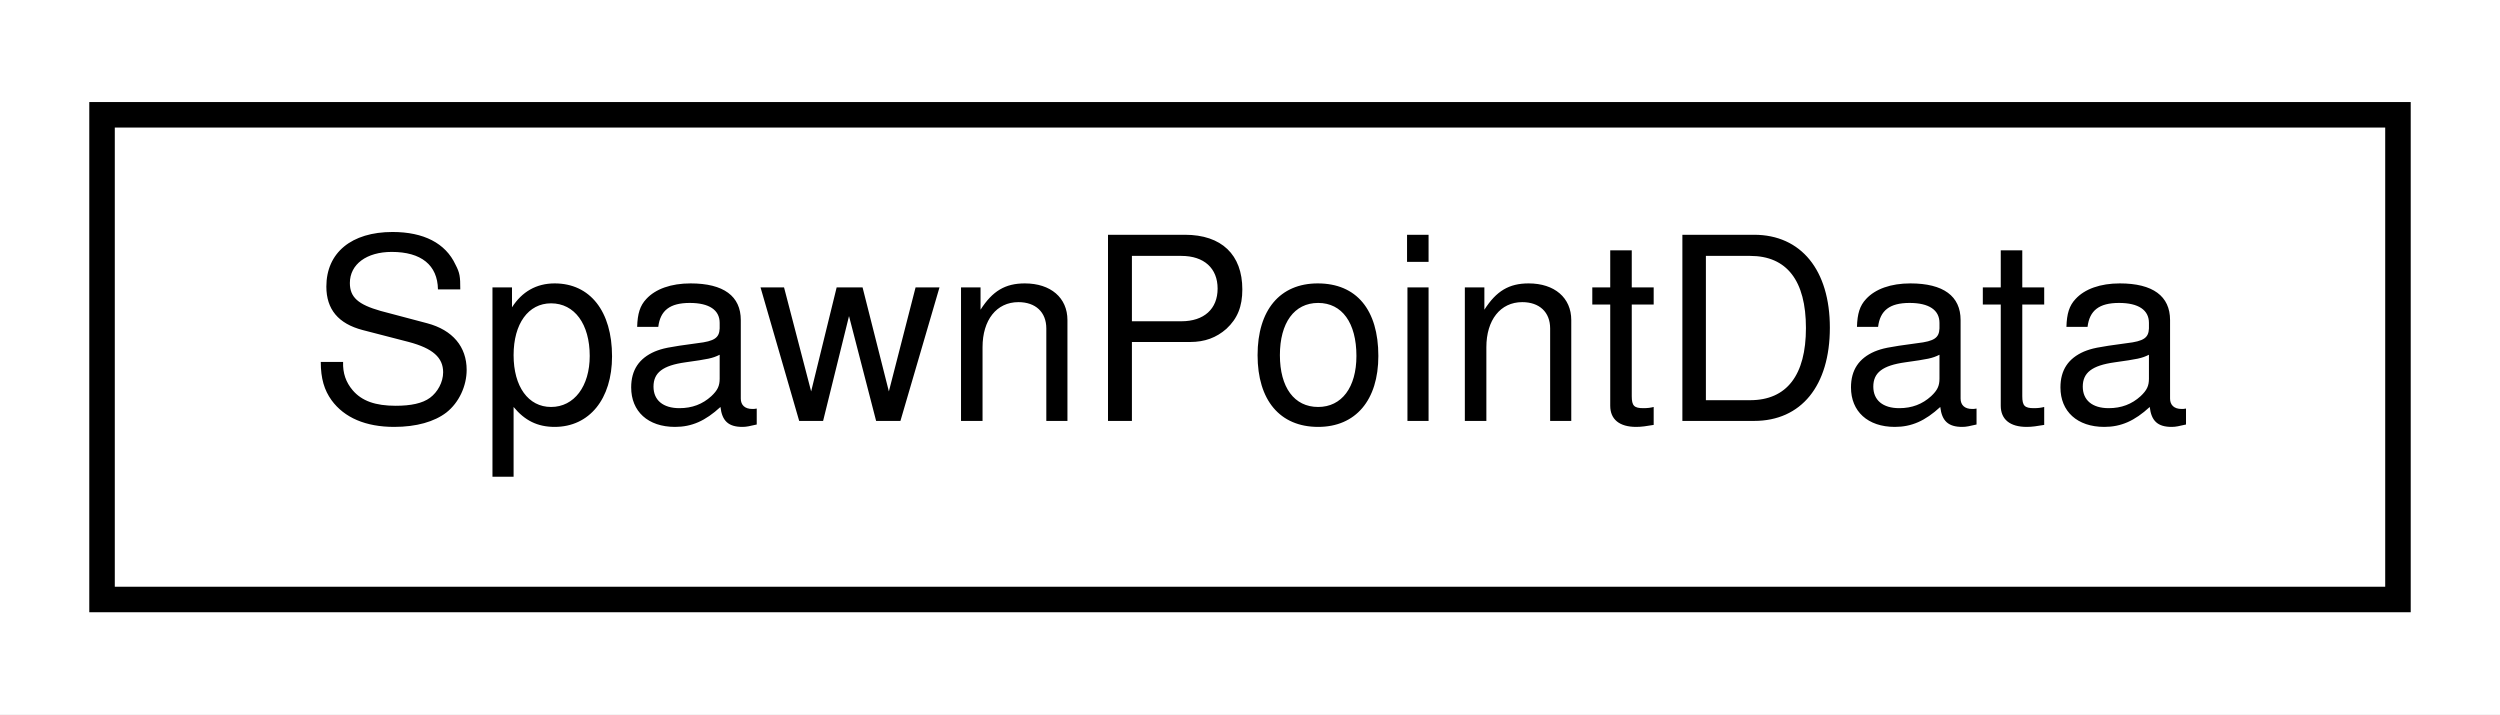
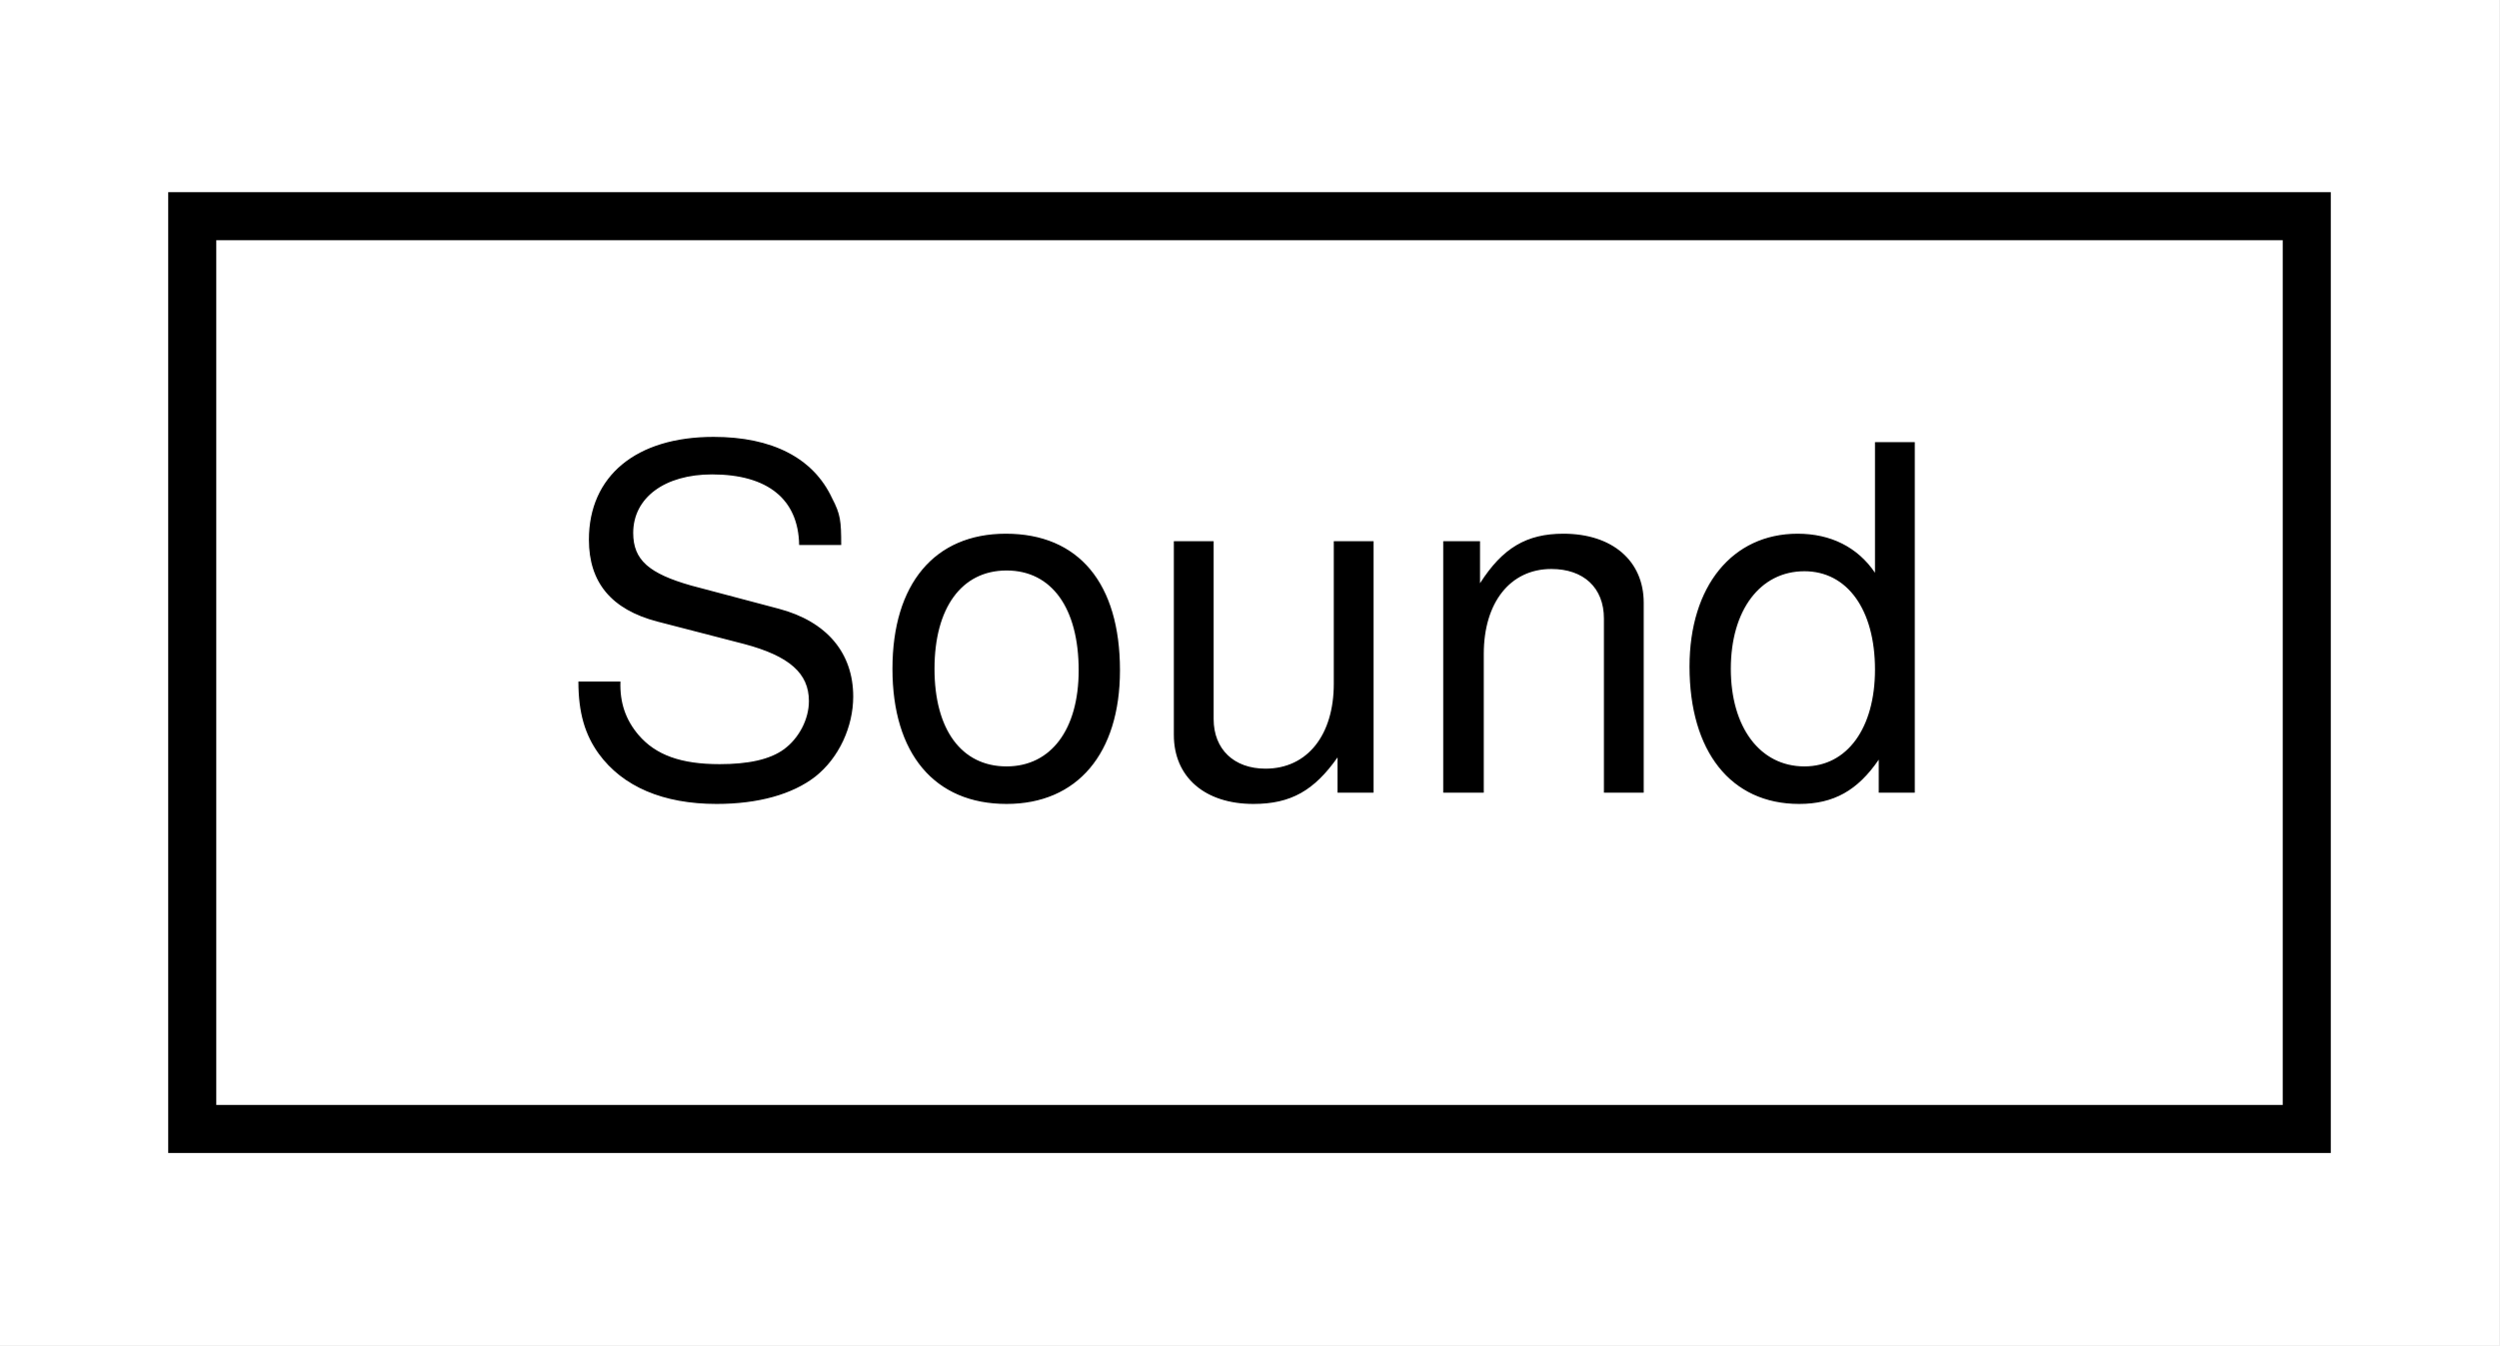
- <svg xmlns="http://www.w3.org/2000/svg" xmlns:xlink="http://www.w3.org/1999/xlink" width="98pt" height="28pt" viewBox="0.00 0.00 98.00 28.00">
+ <svg xmlns="http://www.w3.org/2000/svg" xmlns:xlink="http://www.w3.org/1999/xlink" width="52pt" height="28pt" viewBox="0.00 0.00 52.00 28.00">
  <g id="graph0" class="graph" transform="scale(1 1) rotate(0) translate(4 24)">
-     <polygon fill="white" stroke="none" points="-4,4 -4,-24 94,-24 94,4 -4,4" />
+     <polygon fill="white" stroke="none" points="-4,4 -4,-24 48,-24 48,4 -4,4" />
    <g id="node1" class="node">
      <g id="a_node1">
-         <a xlink:href="structSpawnPointData.html" target="_top" xlink:title="SpawnPointData">
-           <polygon fill="white" stroke="black" points="0,-0.5 0,-19.5 90,-19.5 90,-0.5 0,-0.5" />
-           <text text-anchor="middle" x="45" y="-7.5" font-family="Helvetica,sans-Serif" font-size="10.00">SpawnPointData</text>
+         <a xlink:href="classSound.html" target="_top" xlink:title="Classe que modela sons. ">
+           <polygon fill="white" stroke="black" points="0,-0.5 0,-19.5 44,-19.5 44,-0.5 0,-0.5" />
+           <text text-anchor="middle" x="22" y="-7.5" font-family="Helvetica,sans-Serif" font-size="10.00">Sound</text>
        </a>
      </g>
    </g>
  </g>
</svg>
